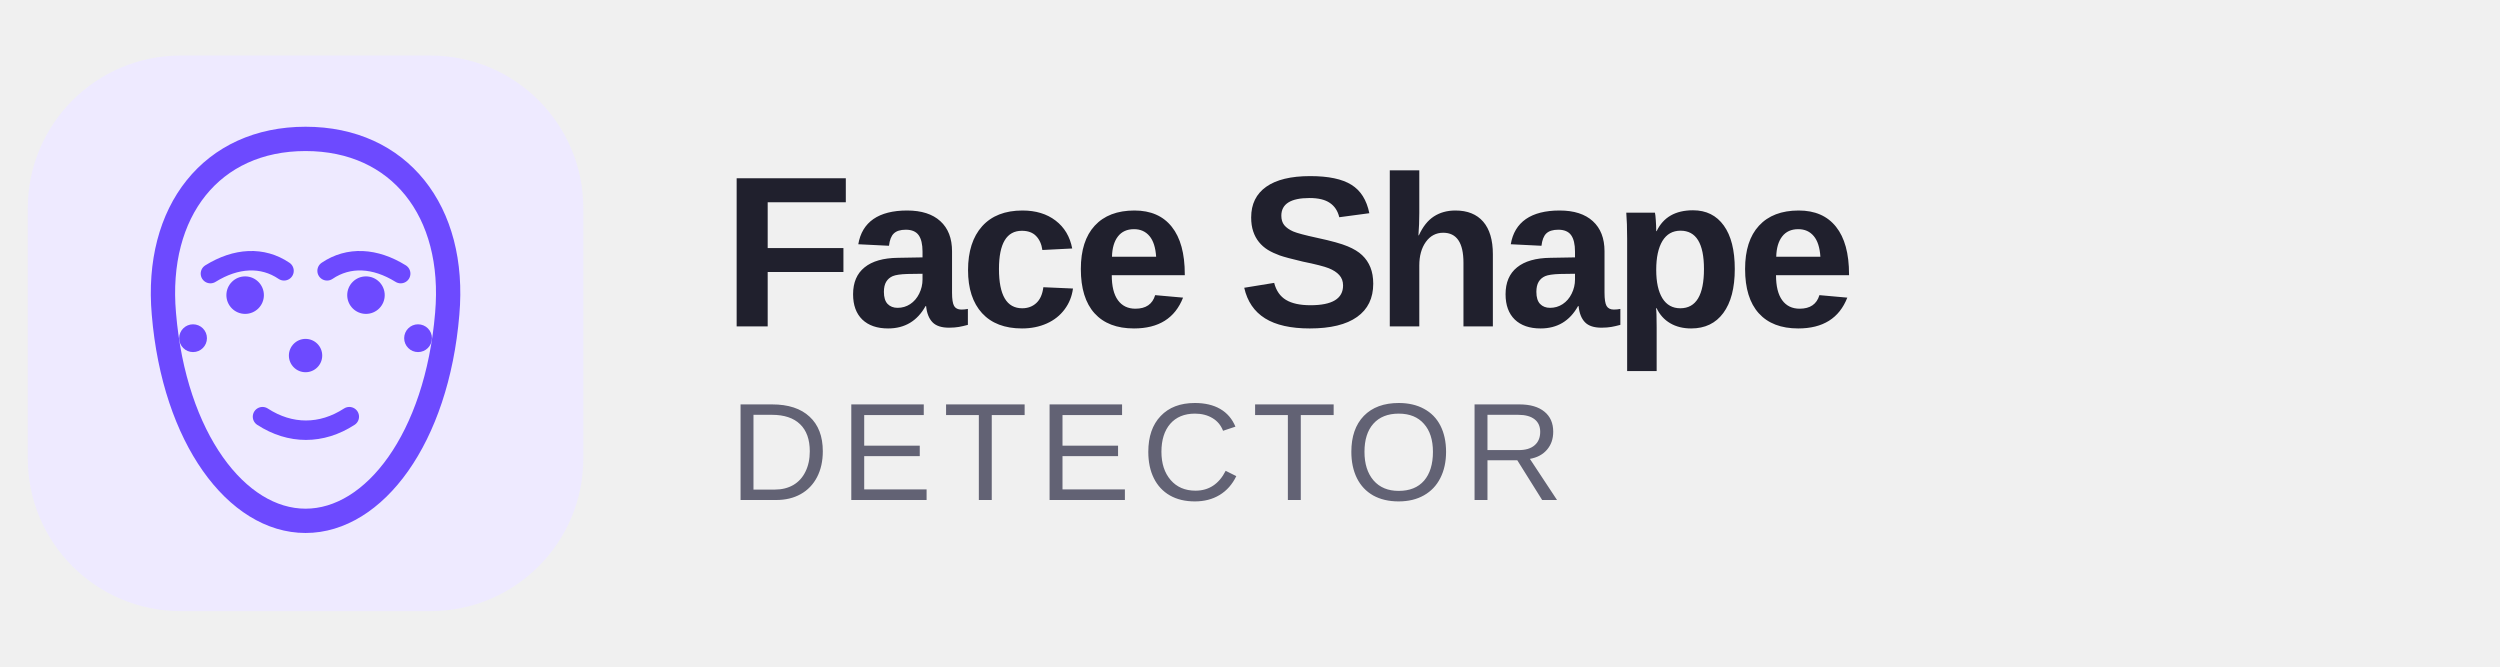
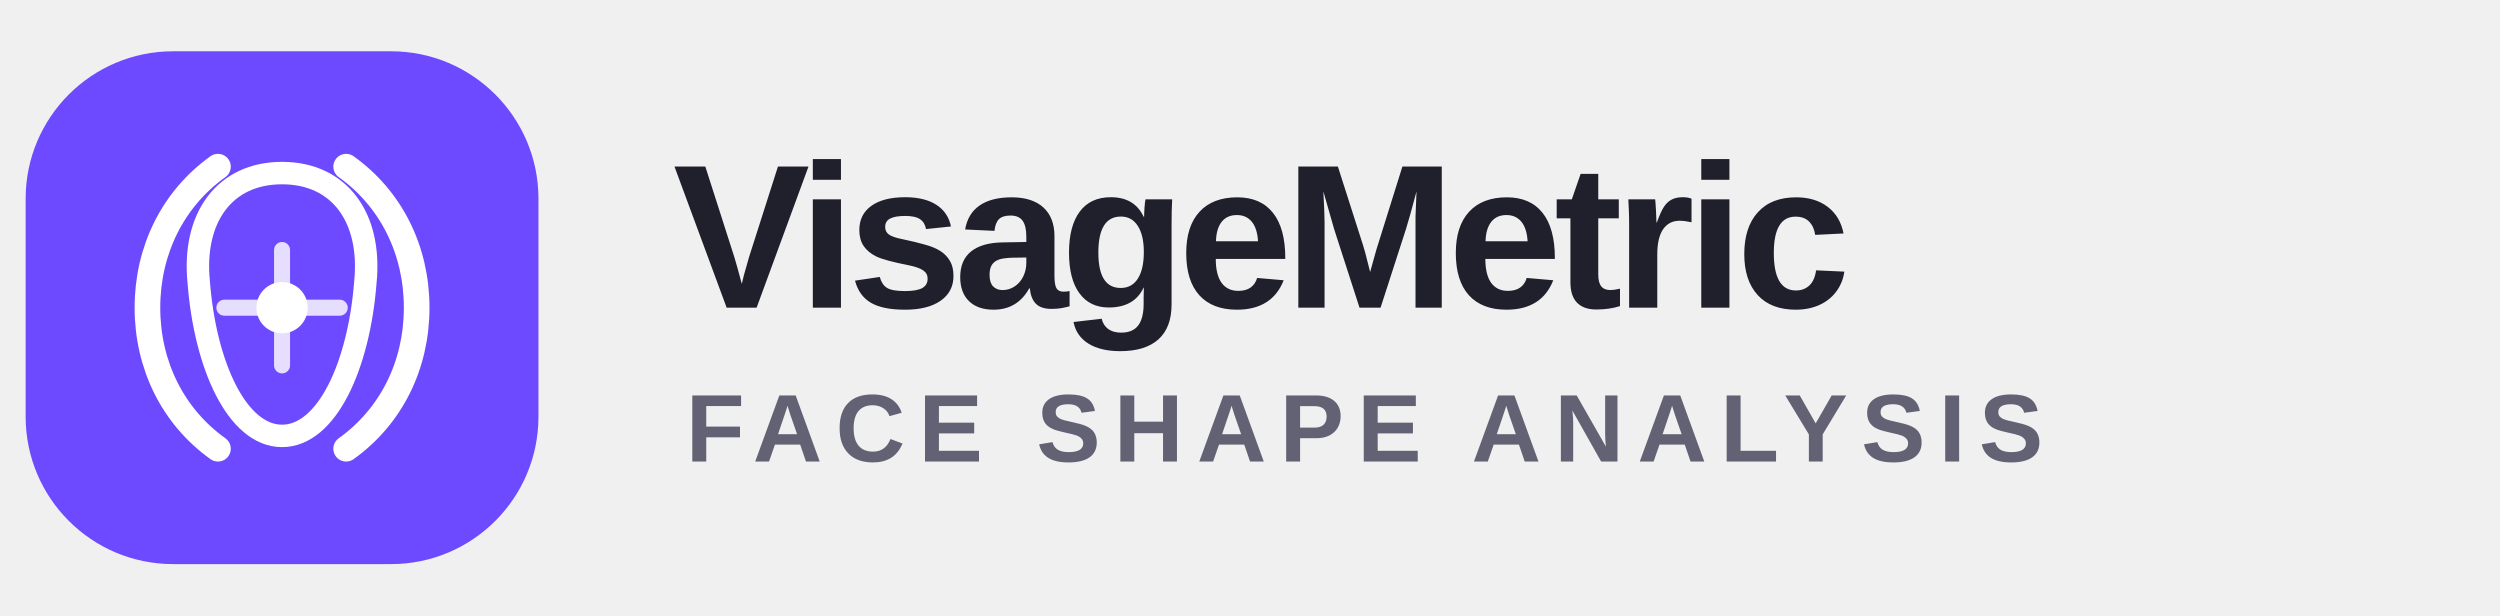
- <svg xmlns="http://www.w3.org/2000/svg" viewBox="0 0 360 96" role="img" aria-labelledby="title">
-   <rect x="4" y="8" width="80" height="80" rx="22" fill="#eeeaff" />
-   <path d="M44 20c13.5 0 21.7 10.4 20.4 25.2C62.9 63.1 53.9 75 44 75S25.1 63.1 23.6 45.2C22.3 30.4 30.5 20 44 20Z" fill="none" stroke="#6d4aff" stroke-width="3.5" />
-   <path d="M30.3 39.4c3.7-2.3 7.5-2.5 10.6-.4m6.2 0c3.1-2.1 6.9-1.9 10.6.4M37.8 60c4 2.6 8.5 2.6 12.5 0" fill="none" stroke="#6d4aff" stroke-width="2.8" stroke-linecap="round" />
-   <g fill="#6d4aff">
-     <circle cx="35.3" cy="42.5" r="2.7" />
-     <circle cx="52.7" cy="42.5" r="2.7" />
-     <circle cx="44" cy="51.2" r="2.4" />
-     <circle cx="27.8" cy="48.7" r="2" />
-     <circle cx="60.2" cy="48.7" r="2" />
+ <svg xmlns="http://www.w3.org/2000/svg" viewBox="0 0 390 96" role="img" aria-labelledby="title desc">
+   <g transform="translate(4 8)">
+     <rect width="80" height="80" rx="23" fill="#6d4aff" />
+     <path d="M30 18c-7 5-11 13-11 22s4 17 11 22M50 18c7 5 11 13 11 22s-4 17-11 22" fill="none" stroke="#fff" stroke-width="4" stroke-linecap="round" />
+     <path d="M40 19c9 0 14 7 13 17-1 13-6 24-13 24S28 49 27 36c-1-10 4-17 13-17Z" fill="none" stroke="#fff" stroke-width="3.5" />
+     <path d="M31 40h18M40 31v18" fill="none" stroke="#fff" stroke-width="2.5" stroke-linecap="round" opacity=".82" />
+     <circle cx="40" cy="40" r="4" fill="#fff" />
  </g>
-   <text x="104" y="47" fill="#20202d" font-family="Poppins,Arial,sans-serif" font-size="31" font-weight="700" letter-spacing="-1">Face Shape</text>
-   <text x="105" y="72" fill="#626274" font-family="Poppins,Arial,sans-serif" font-size="20" font-weight="500" letter-spacing="1.5">DETECTOR</text>
+   <text x="105" y="48" fill="#20202d" font-family="Poppins,Arial,sans-serif" font-size="32" font-weight="700" letter-spacing="-1.2">VisageMetric</text>
+   <text x="107" y="72" fill="#626274" font-family="Poppins,Arial,sans-serif" font-size="15" font-weight="600" letter-spacing="2.1">FACE SHAPE ANALYSIS</text>
</svg>
